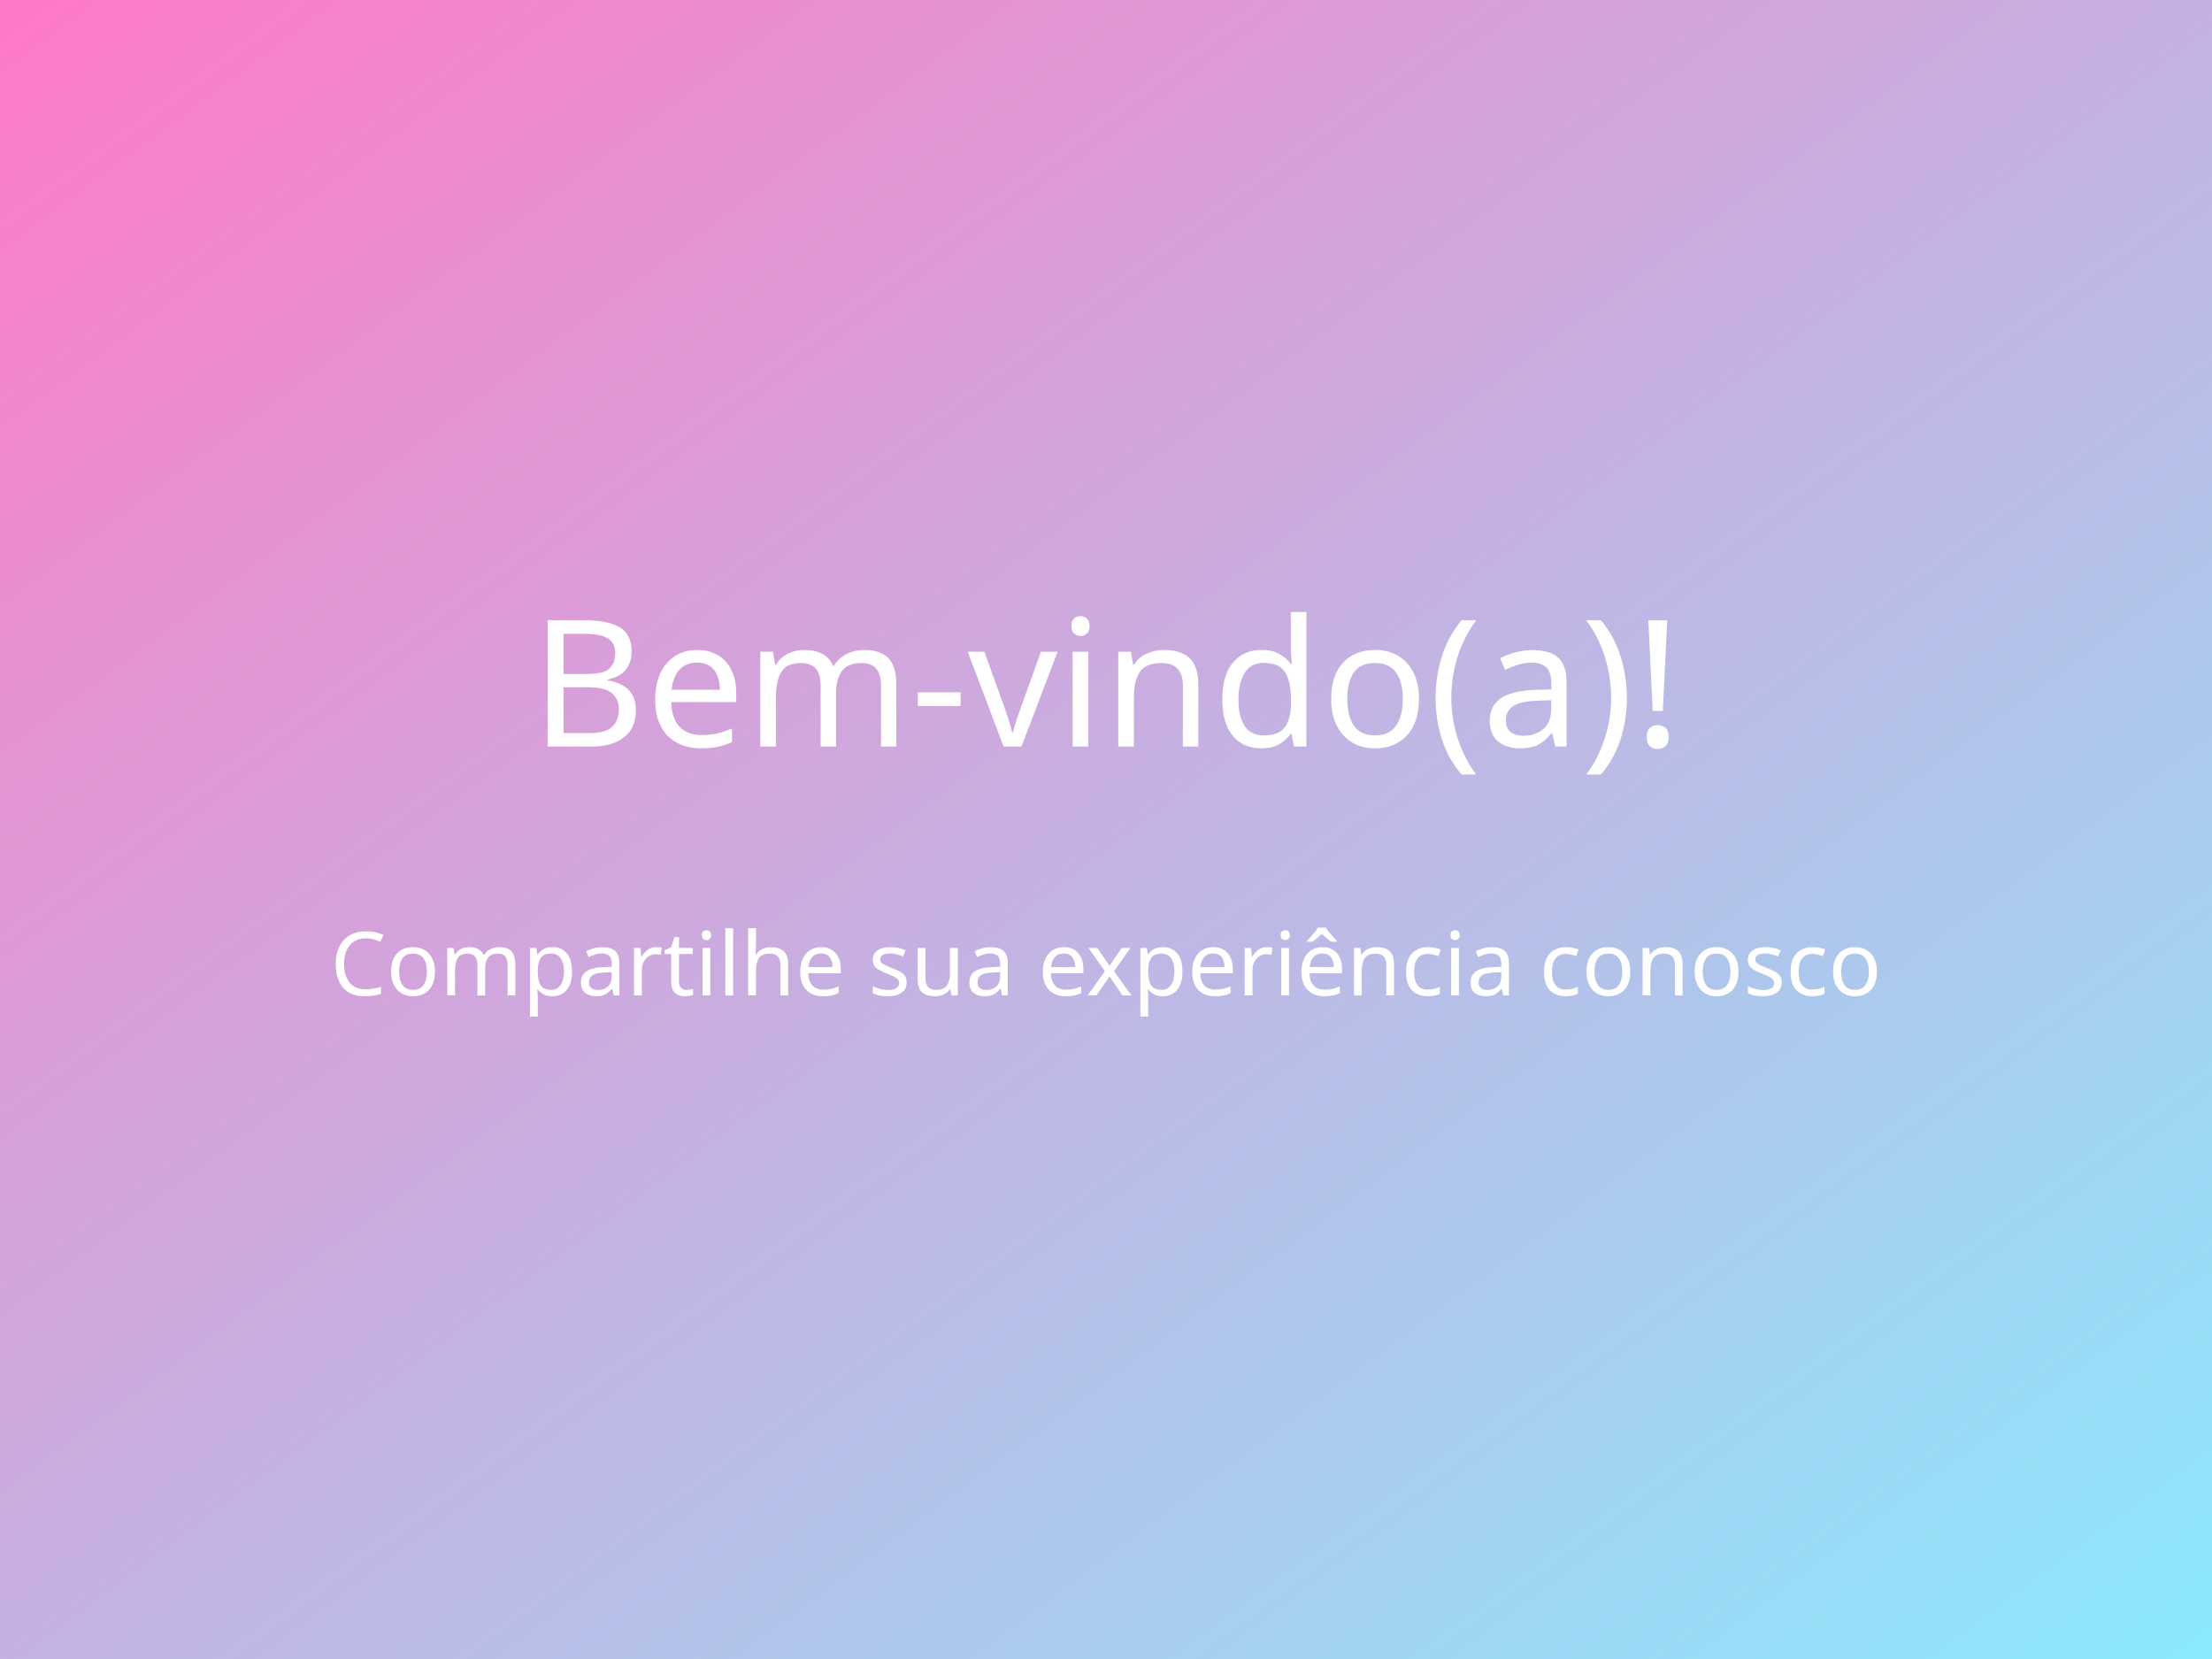
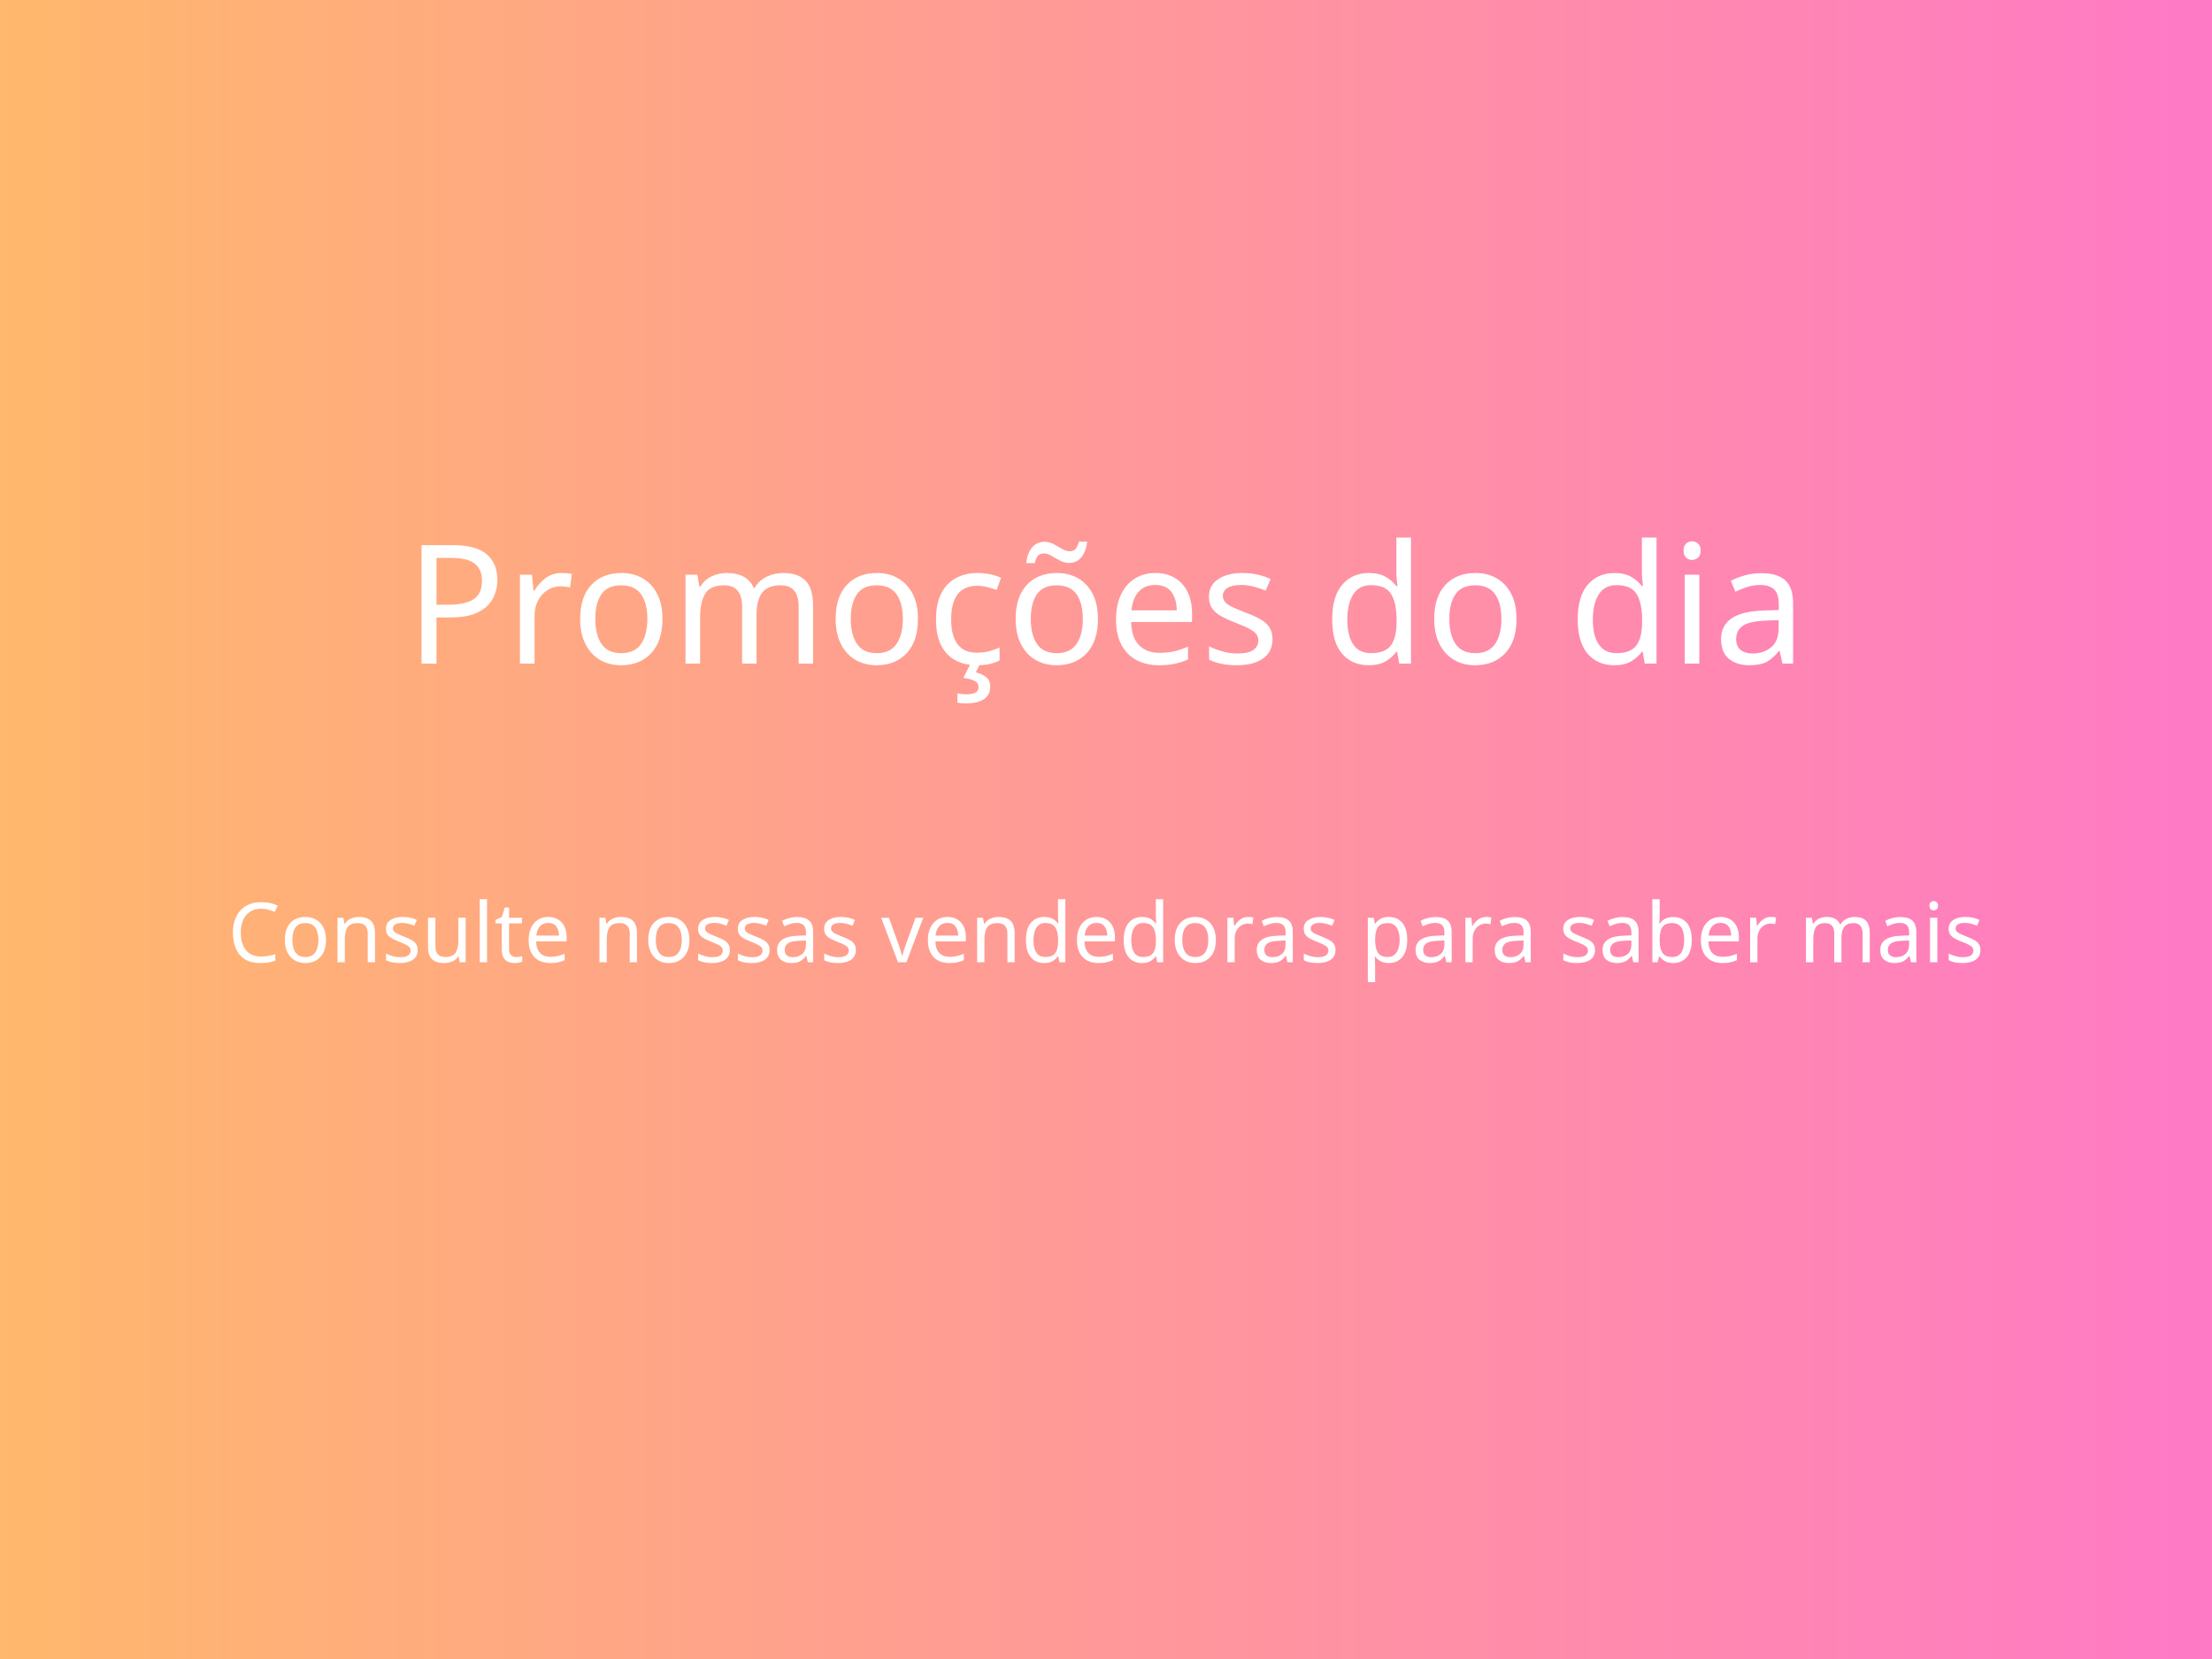
<svg xmlns="http://www.w3.org/2000/svg" viewBox="0 0 800 600">
  <defs>
-     <linearGradient id="gradient" x1="0%" y1="0%" x2="100%" y2="100%">
-       <stop offset="0%" stop-color="#ff79c6" />
-       <stop offset="100%" stop-color="#8be9fd" />
+     <linearGradient id="gradient2" x1="0%" y1="0%" x2="100%" y2="0%">
+       <stop offset="0%" stop-color="#ffb86c" />
+       <stop offset="100%" stop-color="#ff79c6" />
    </linearGradient>
  </defs>
-   <rect width="800" height="600" fill="url(#gradient)" />
-   <text x="50%" y="45%" font-family="'Segoe UI', sans-serif" font-size="64" fill="#ffffff" text-anchor="middle">Bem-vindo(a)!</text>
-   <text x="50%" y="60%" font-family="'Segoe UI', sans-serif" font-size="32" fill="#ffffff" text-anchor="middle">Compartilhe sua experiência conosco</text>
+   <rect width="800" height="600" fill="url(#gradient2)" />
+   <text x="50%" y="40%" font-family="'Segoe UI', sans-serif" font-size="60" fill="#ffffff" text-anchor="middle">Promoções do dia</text>
+   <text x="50%" y="58%" font-family="'Segoe UI', sans-serif" font-size="30" fill="#ffffff" text-anchor="middle">Consulte nossas vendedoras para saber mais</text>
</svg>
